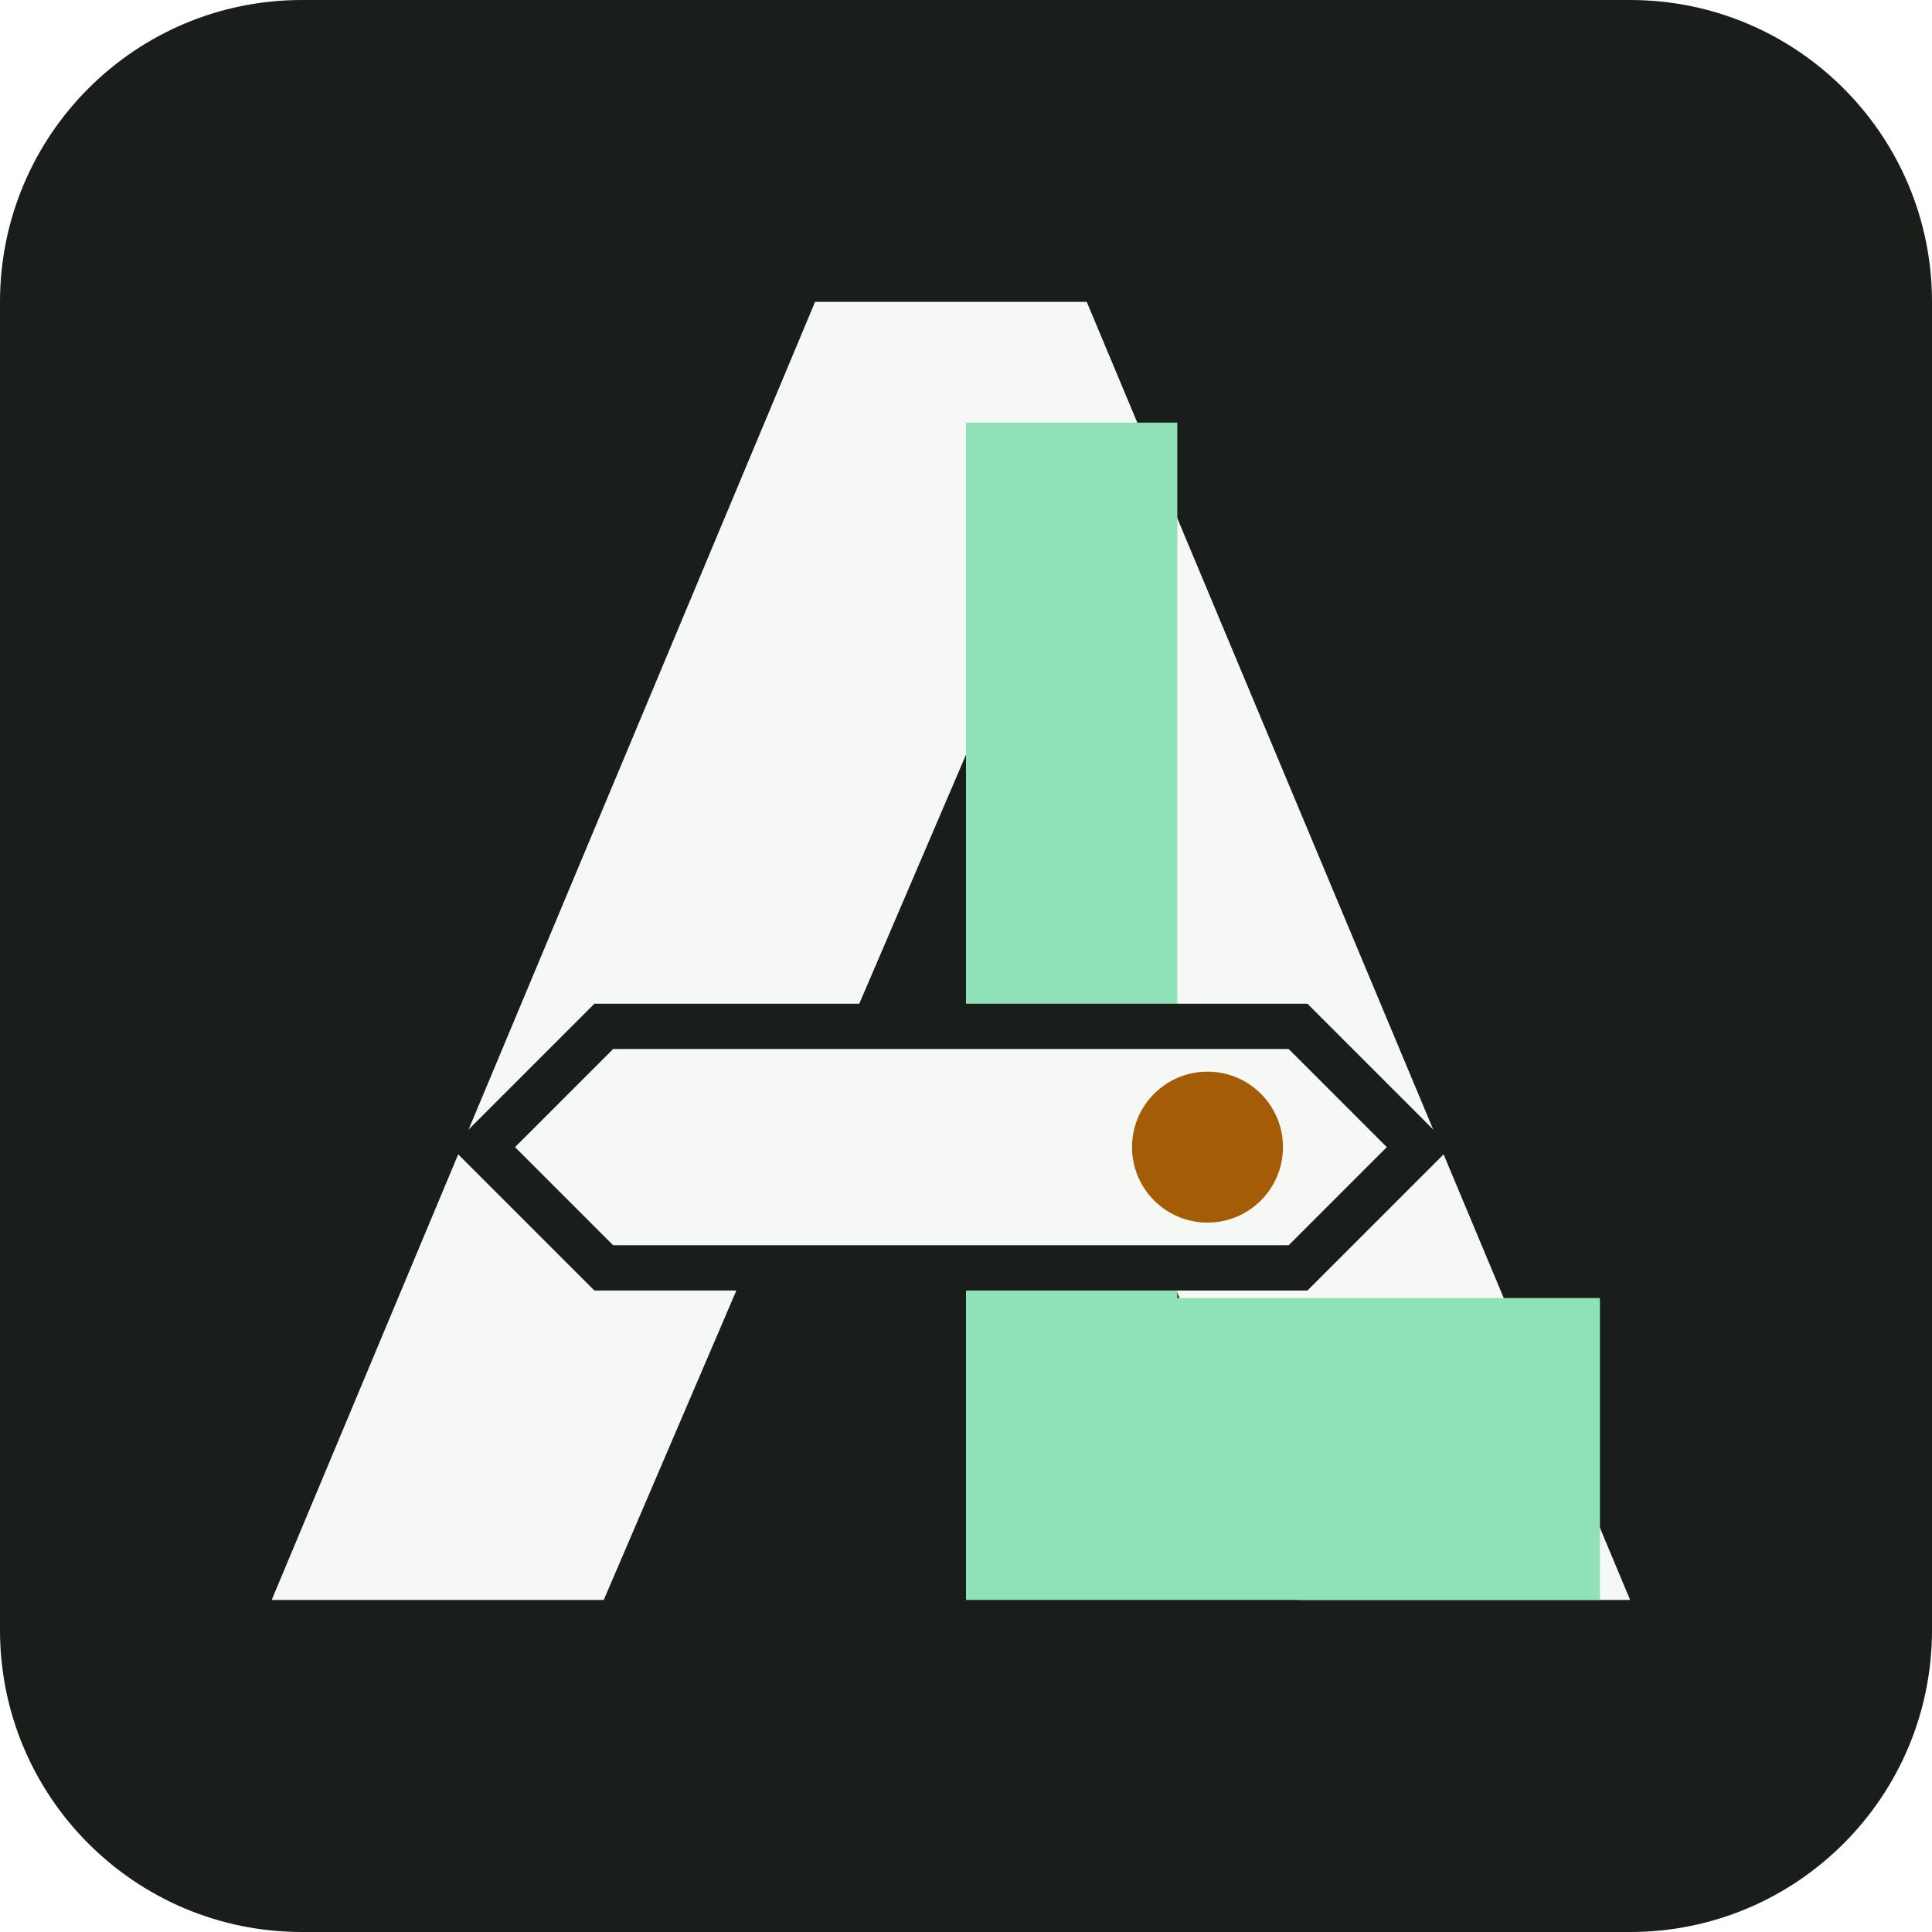
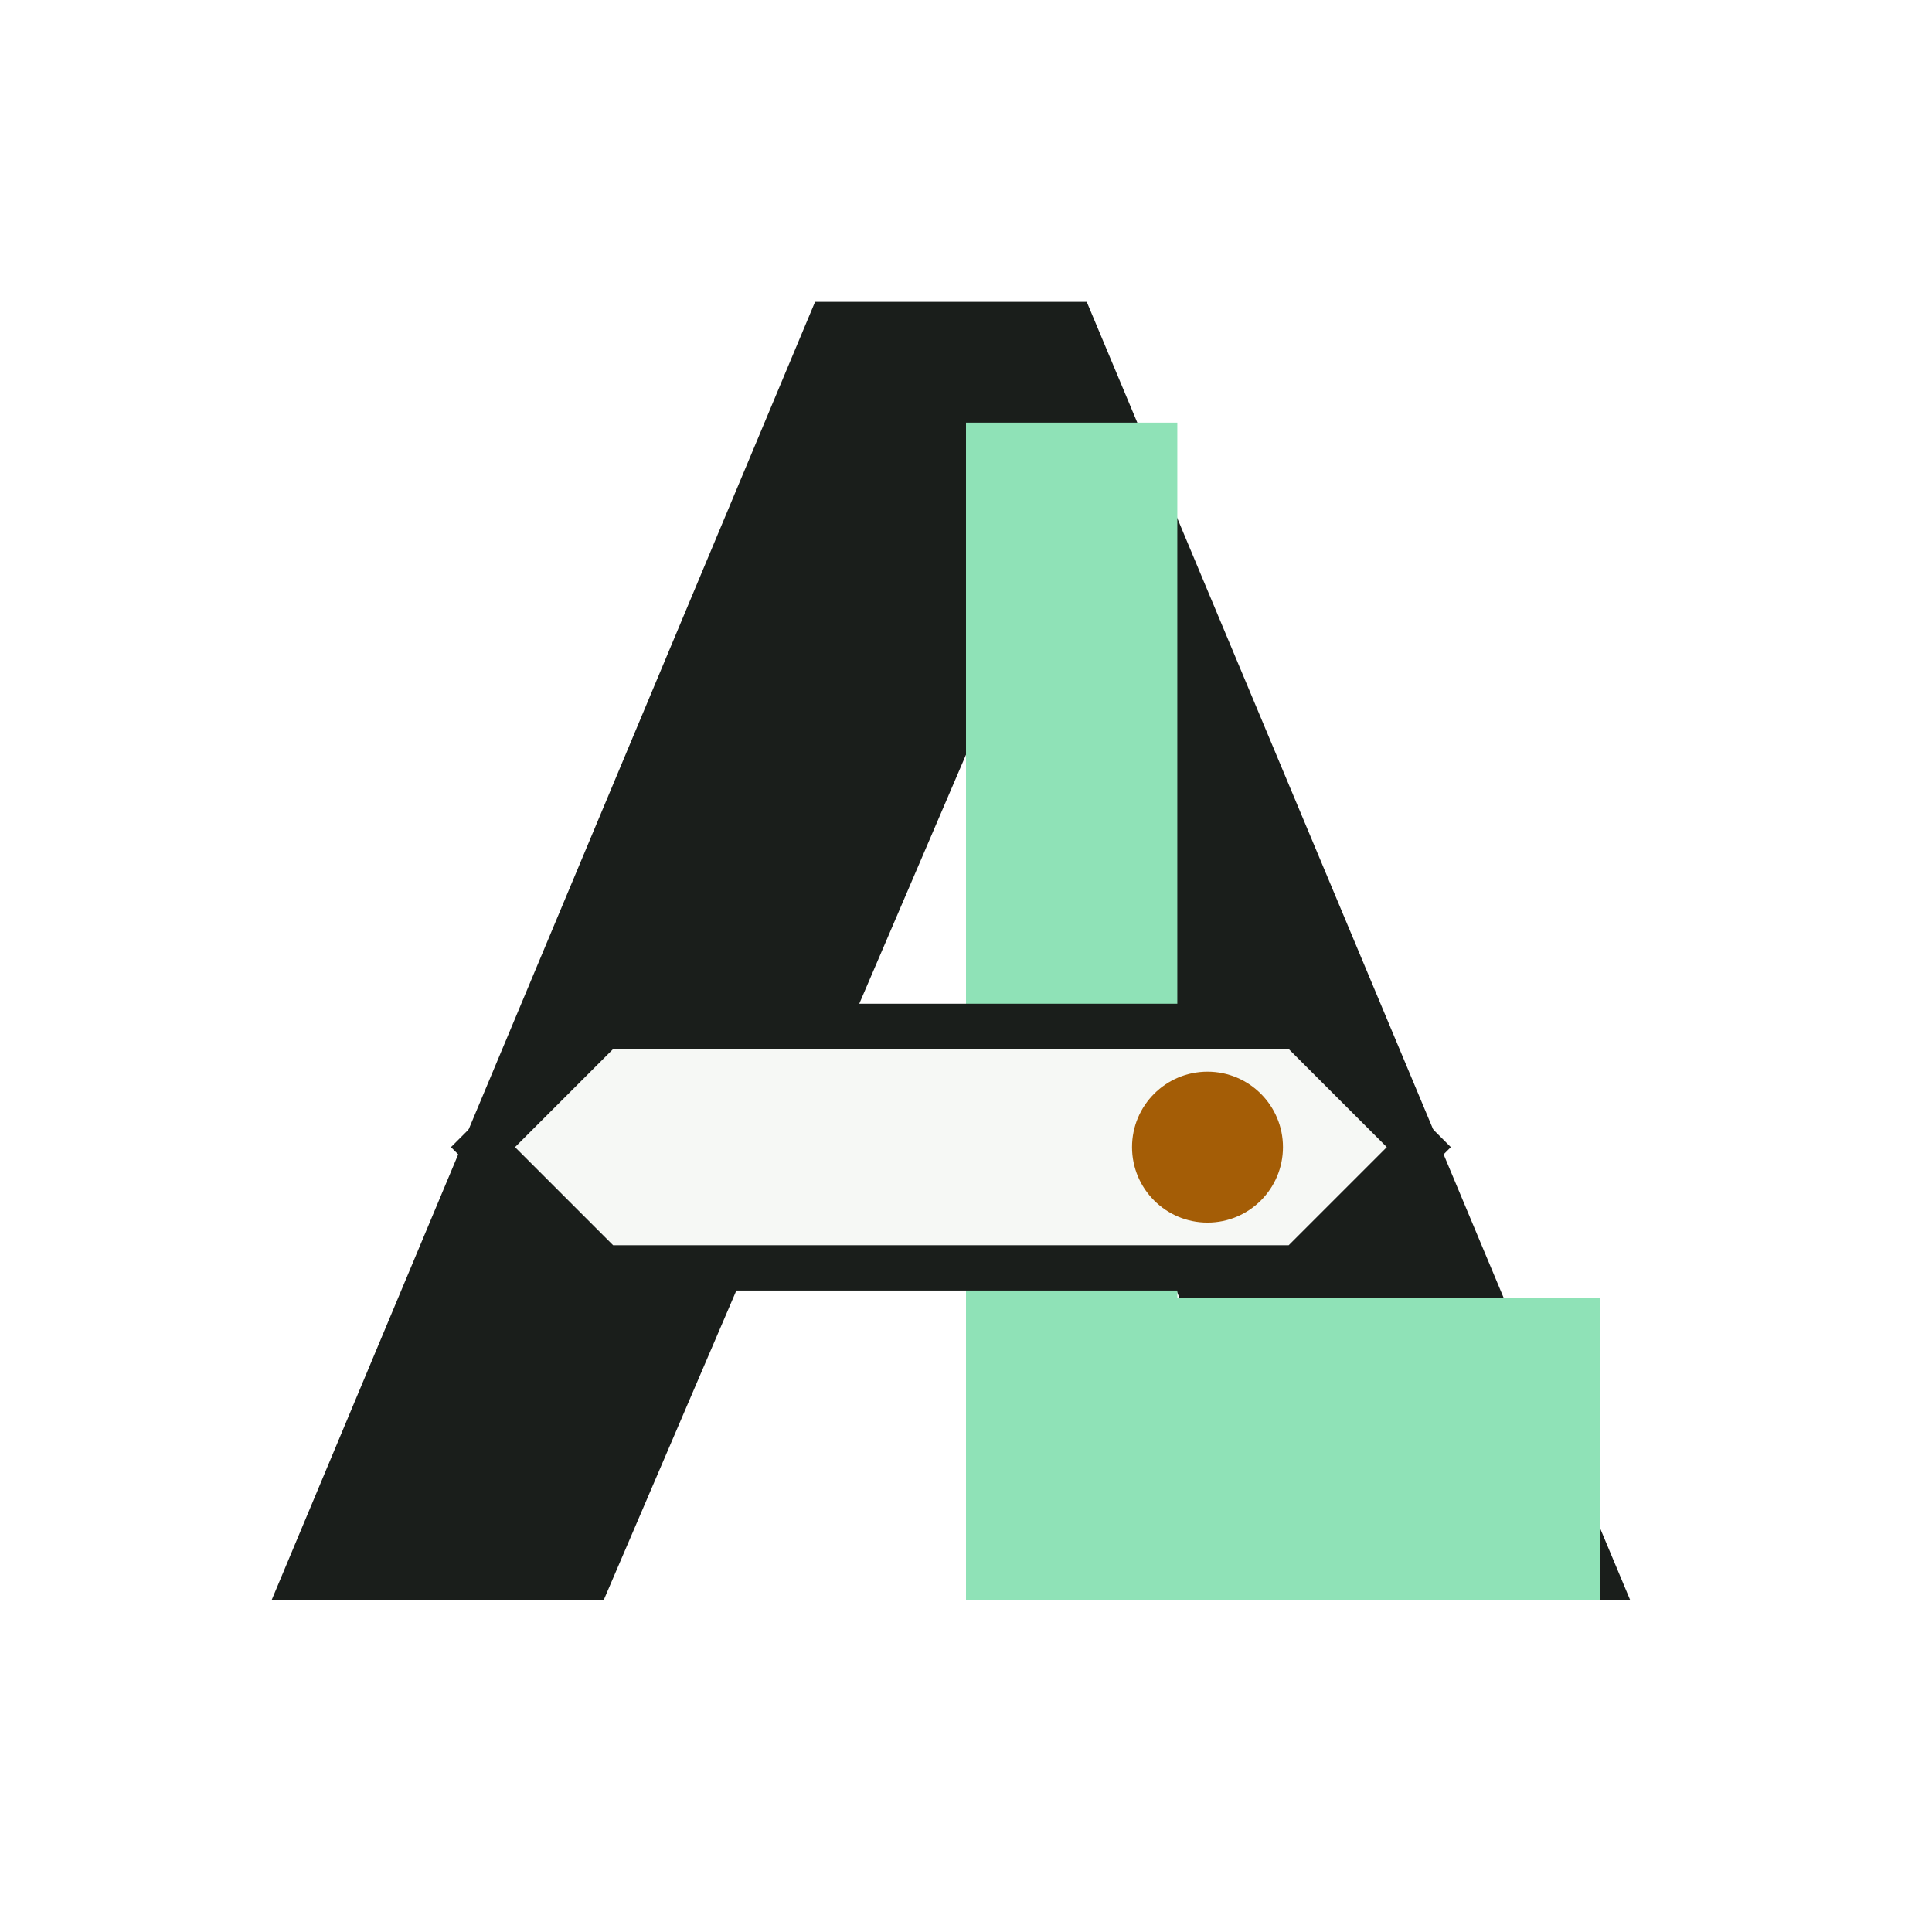
<svg xmlns="http://www.w3.org/2000/svg" viewBox="0 0 64 64">
-   <rect width="64" height="64" rx="10" fill="#1a1e1b" />
-   <path d="M9 53 27 10h9L54 53H43L32 25 20 53Z" fill="#f6f8f5" />
+   <path d="M9 53 27 10h9L54 53H43L32 25 20 53Z" fill="#1a1e1b" />
  <path d="M32 14h7v29h14v10H32Z" fill="#8fe2b7" />
  <path d="M20 34h23l4 4-4 4H20l-4-4Z" fill="#f6f8f5" stroke="#1a1e1b" stroke-width="1.5" />
  <circle cx="40" cy="38" r="2.5" fill="#a45d06" />
</svg>
